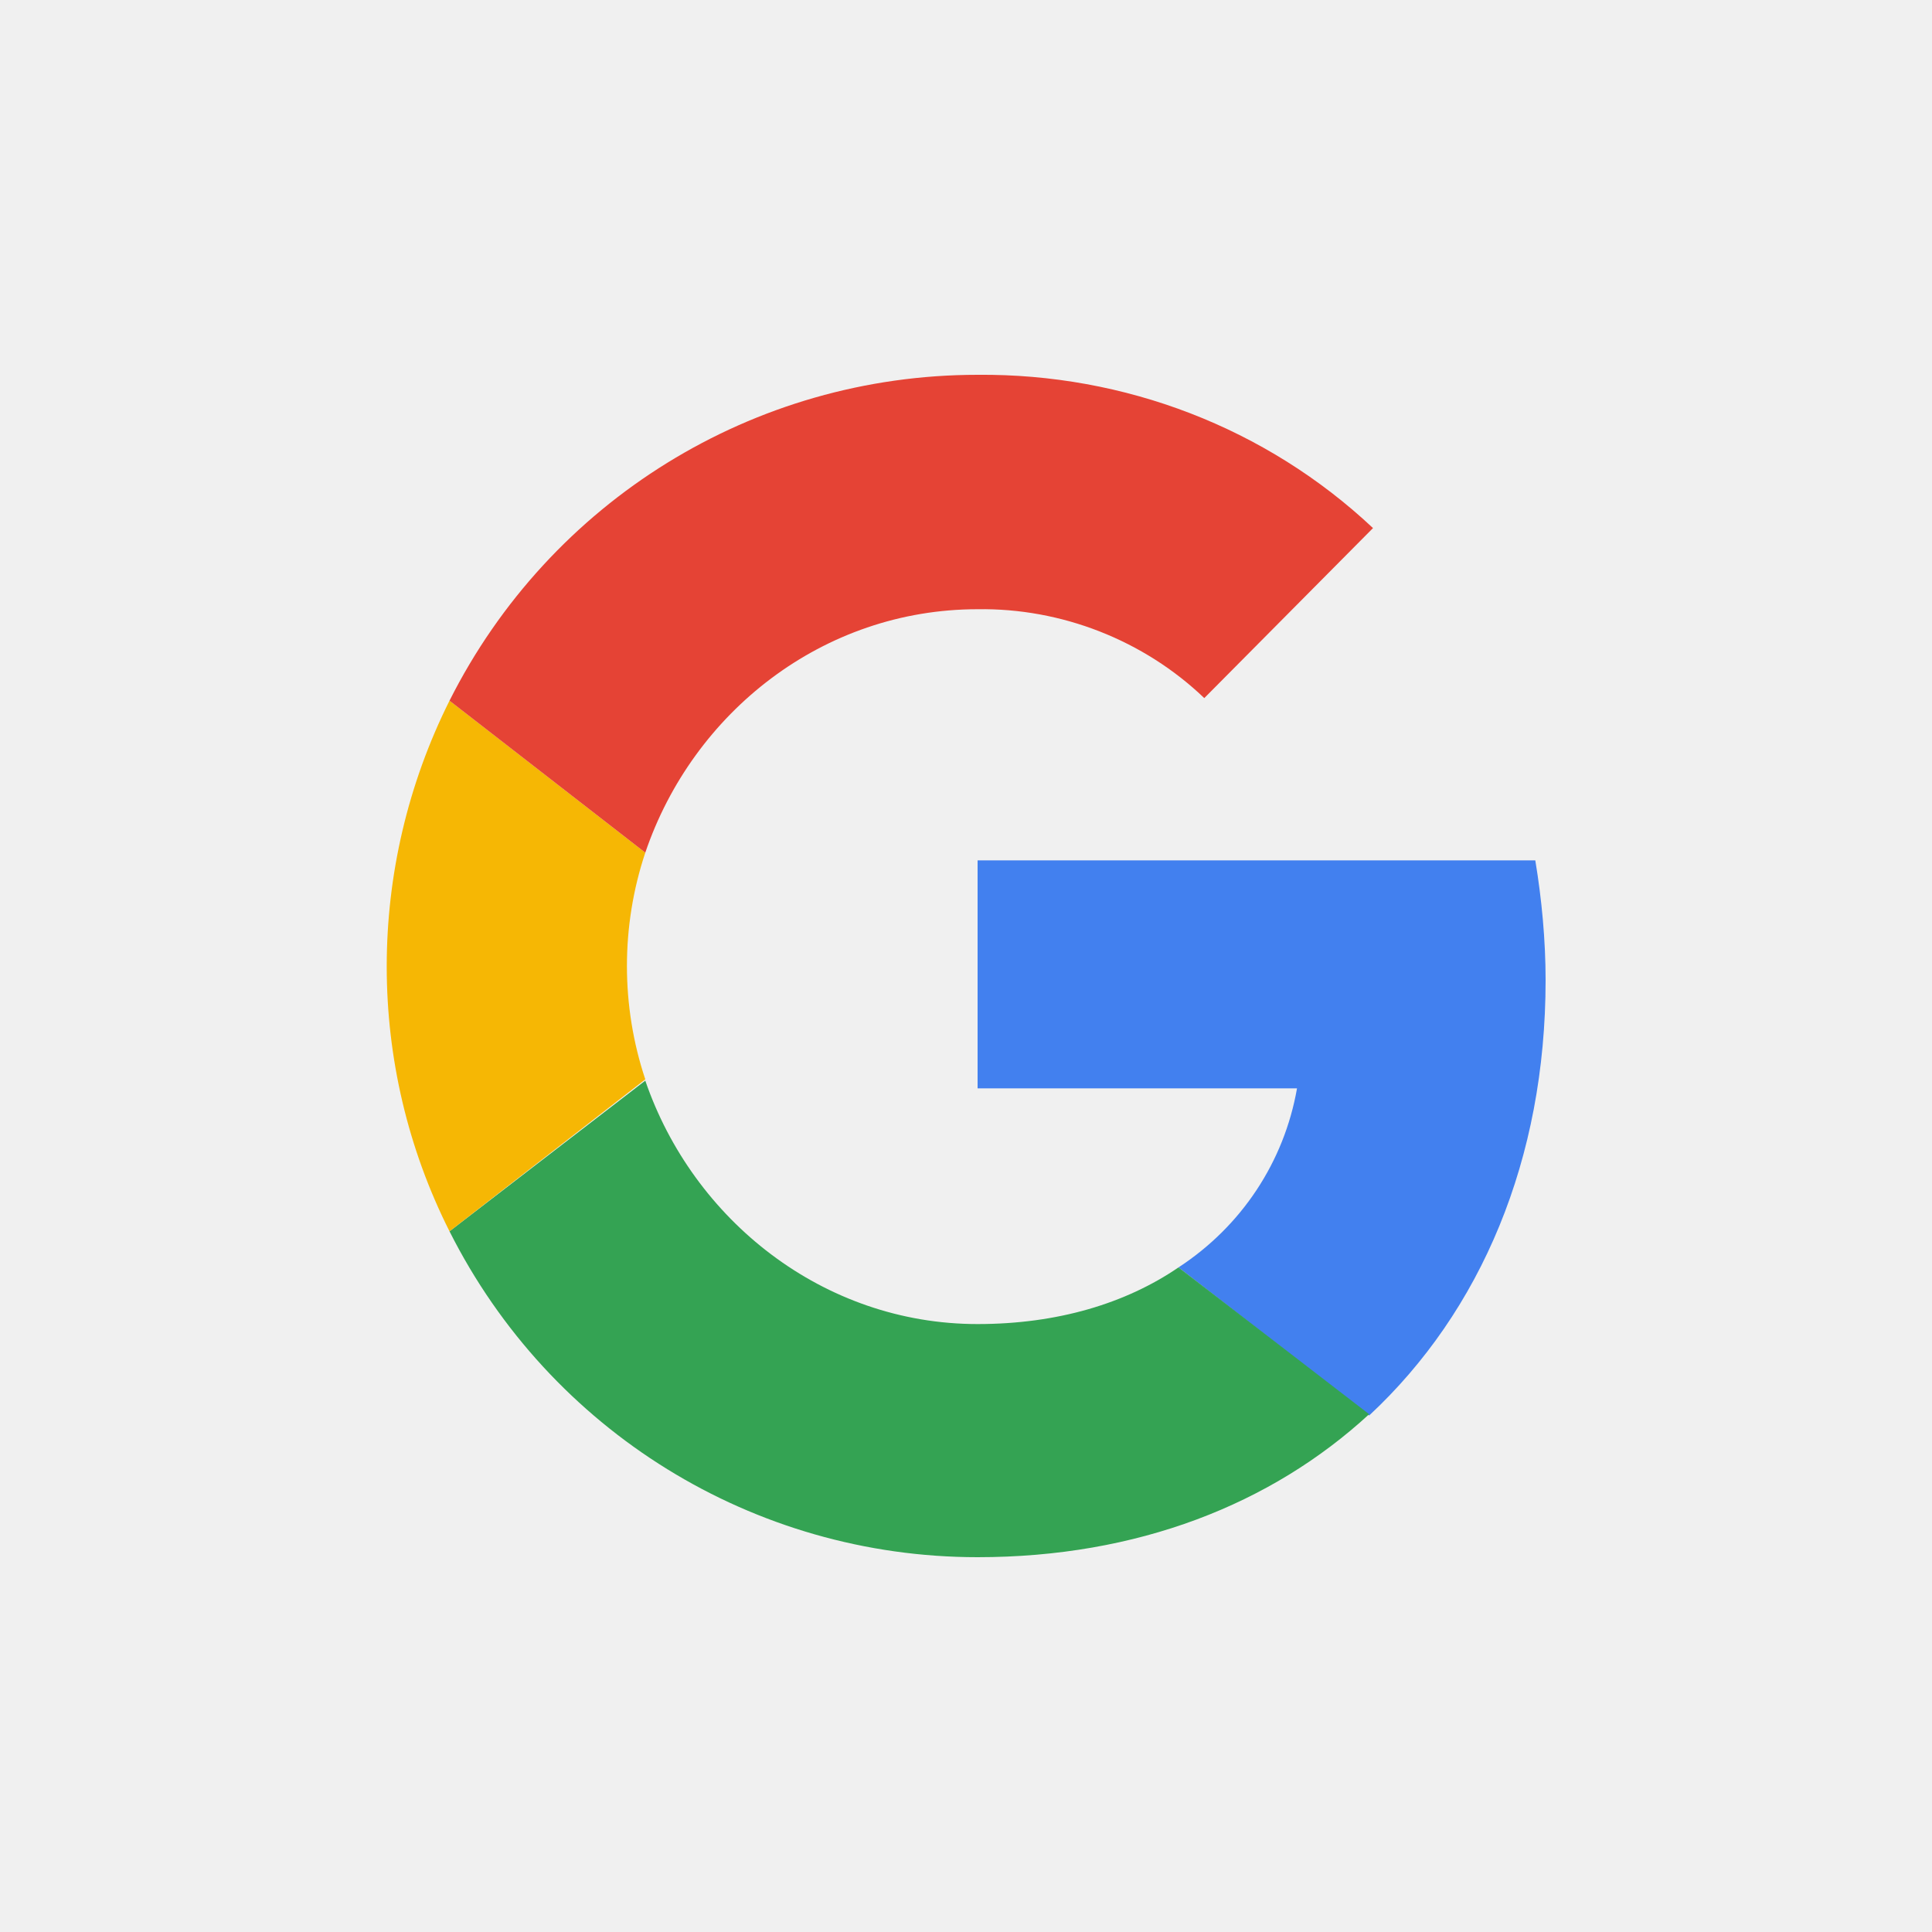
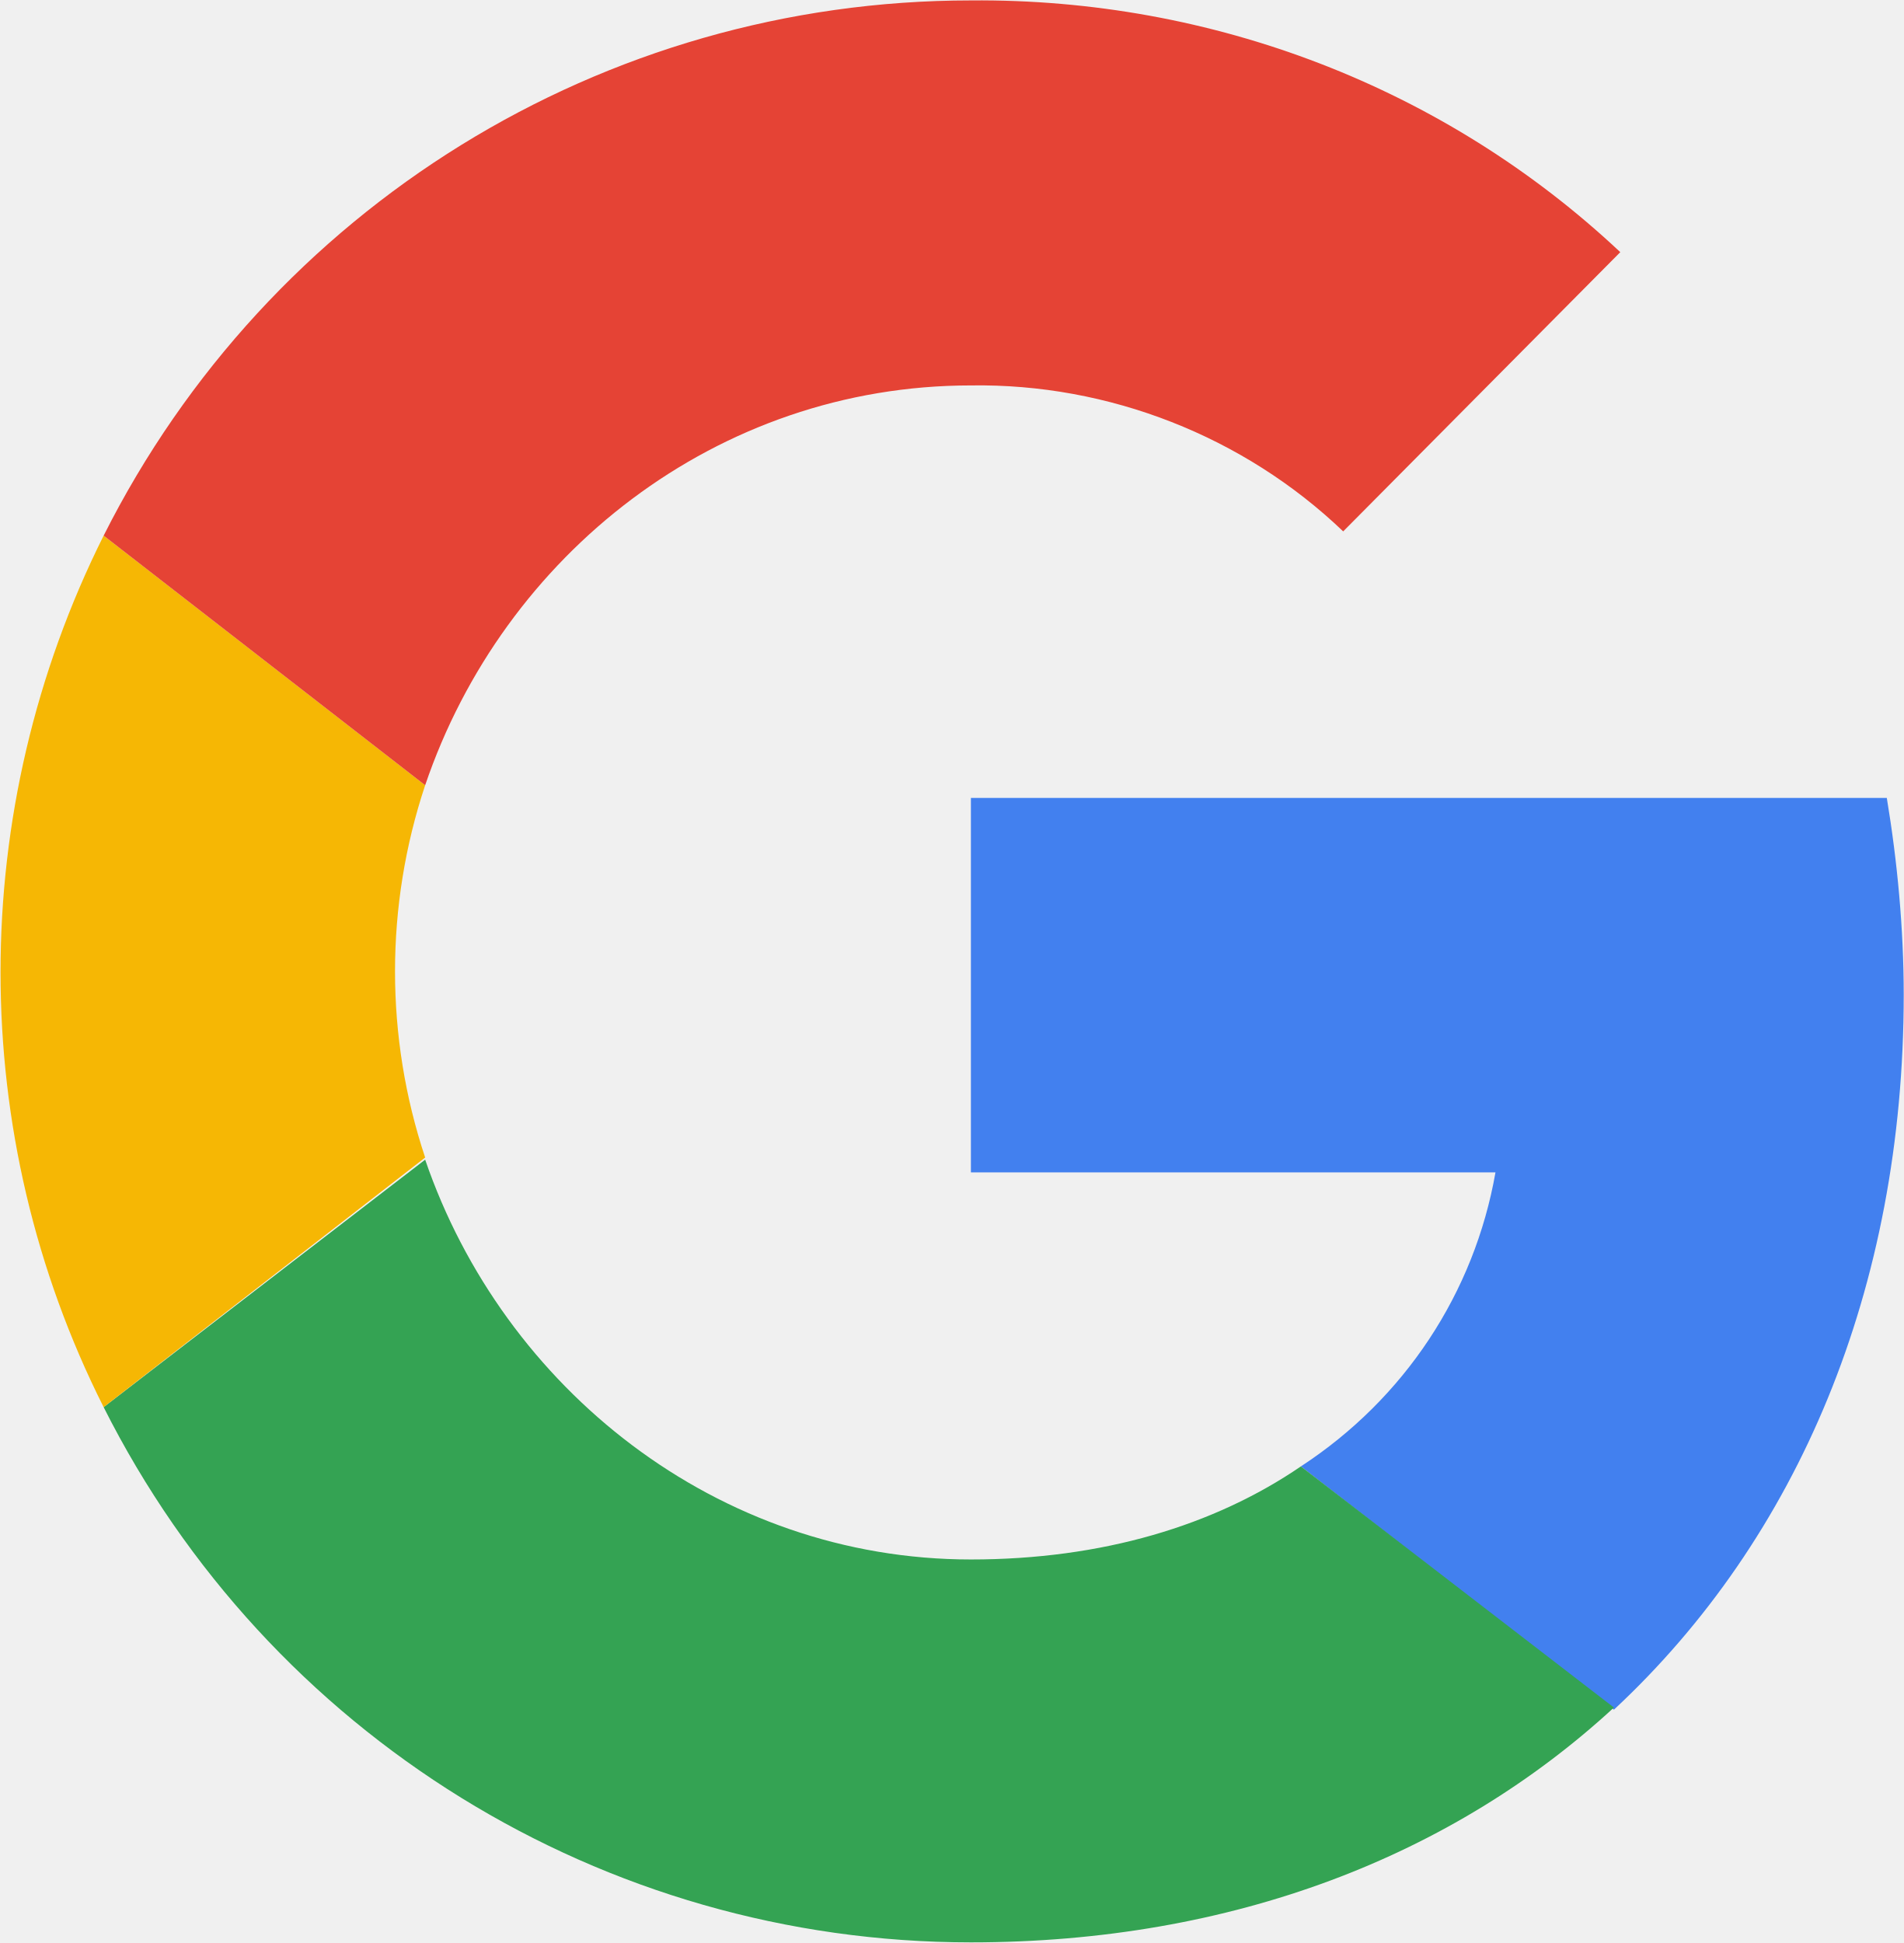
- <svg xmlns="http://www.w3.org/2000/svg" id="Capa_1" style="enable-background:new 0 0 150 150;" version="1.1" viewBox="0 0 150 150" xml:space="preserve">
+ <svg xmlns="http://www.w3.org/2000/svg" id="Capa_1" style="enable-background:new 0 0 150 150;" version="1.1" xml:space="preserve" viewBox="30 29.08 90 91.85">
  <style type="text/css">
	.st0{fill:#1A73E8;}
	.st1{fill:#EA4335;}
	.st2{fill:#4285F4;}
	.st3{fill:#FBBC04;}
	.st4{fill:#34A853;}
	.st5{fill:#4CAF50;}
	.st6{fill:#1E88E5;}
	.st7{fill:#E53935;}
	.st8{fill:#C62828;}
	.st9{fill:#FBC02D;}
	.st10{fill:#1565C0;}
	.st11{fill:#2E7D32;}
	.st12{fill:#F6B704;}
	.st13{fill:#E54335;}
	.st14{fill:#4280EF;}
	.st15{fill:#34A353;}
	.st16{clip-path:url(#SVGID_2_);}
	.st17{fill:#188038;}
	.st18{opacity:0.2;fill:#FFFFFF;enable-background:new    ;}
	.st19{opacity:0.3;fill:#0D652D;enable-background:new    ;}
	.st20{clip-path:url(#SVGID_4_);}
	.st21{opacity:0.3;fill:url(#_45_shadow_1_);enable-background:new    ;}
	.st22{clip-path:url(#SVGID_6_);}
	.st23{fill:#FA7B17;}
	.st24{opacity:0.3;fill:#174EA6;enable-background:new    ;}
	.st25{opacity:0.3;fill:#A50E0E;enable-background:new    ;}
	.st26{opacity:0.3;fill:#E37400;enable-background:new    ;}
	.st27{fill:url(#Finish_mask_1_);}
	.st28{fill:#FFFFFF;}
	.st29{fill:#0C9D58;}
	.st30{opacity:0.2;fill:#004D40;enable-background:new    ;}
	.st31{opacity:0.2;fill:#3E2723;enable-background:new    ;}
	.st32{fill:#FFC107;}
	.st33{opacity:0.2;fill:#1A237E;enable-background:new    ;}
	.st34{opacity:0.2;}
	.st35{fill:#1A237E;}
	.st36{fill:url(#SVGID_7_);}
	.st37{fill:#FBBC05;}
	.st38{clip-path:url(#SVGID_9_);fill:#E53935;}
	.st39{clip-path:url(#SVGID_11_);fill:#FBC02D;}
	.st40{clip-path:url(#SVGID_13_);fill:#E53935;}
	.st41{clip-path:url(#SVGID_15_);fill:#FBC02D;}
</style>
  <g>
    <path class="st14" d="M120,76.1c0-3.1-0.3-6.3-0.8-9.3H75.9v17.7h24.8c-1,5.7-4.3,10.7-9.2,13.9l14.8,11.5   C115,101.8,120,90,120,76.1L120,76.1z" />
    <path class="st15" d="M75.9,120.9c12.4,0,22.8-4.1,30.4-11.1L91.5,98.4c-4.1,2.8-9.4,4.4-15.6,4.4c-12,0-22.1-8.1-25.8-18.9   L34.9,95.6C42.7,111.1,58.5,120.9,75.9,120.9z" />
    <path class="st12" d="M50.1,83.8c-1.9-5.7-1.9-11.9,0-17.6L34.9,54.4c-6.5,13-6.5,28.3,0,41.2L50.1,83.8z" />
    <path class="st13" d="M75.9,47.3c6.5-0.1,12.9,2.4,17.6,6.9L106.6,41C98.3,33.2,87.3,29,75.9,29.1c-17.4,0-33.2,9.8-41,25.3   l15.2,11.8C53.8,55.3,63.9,47.3,75.9,47.3z" />
  </g>
</svg>
